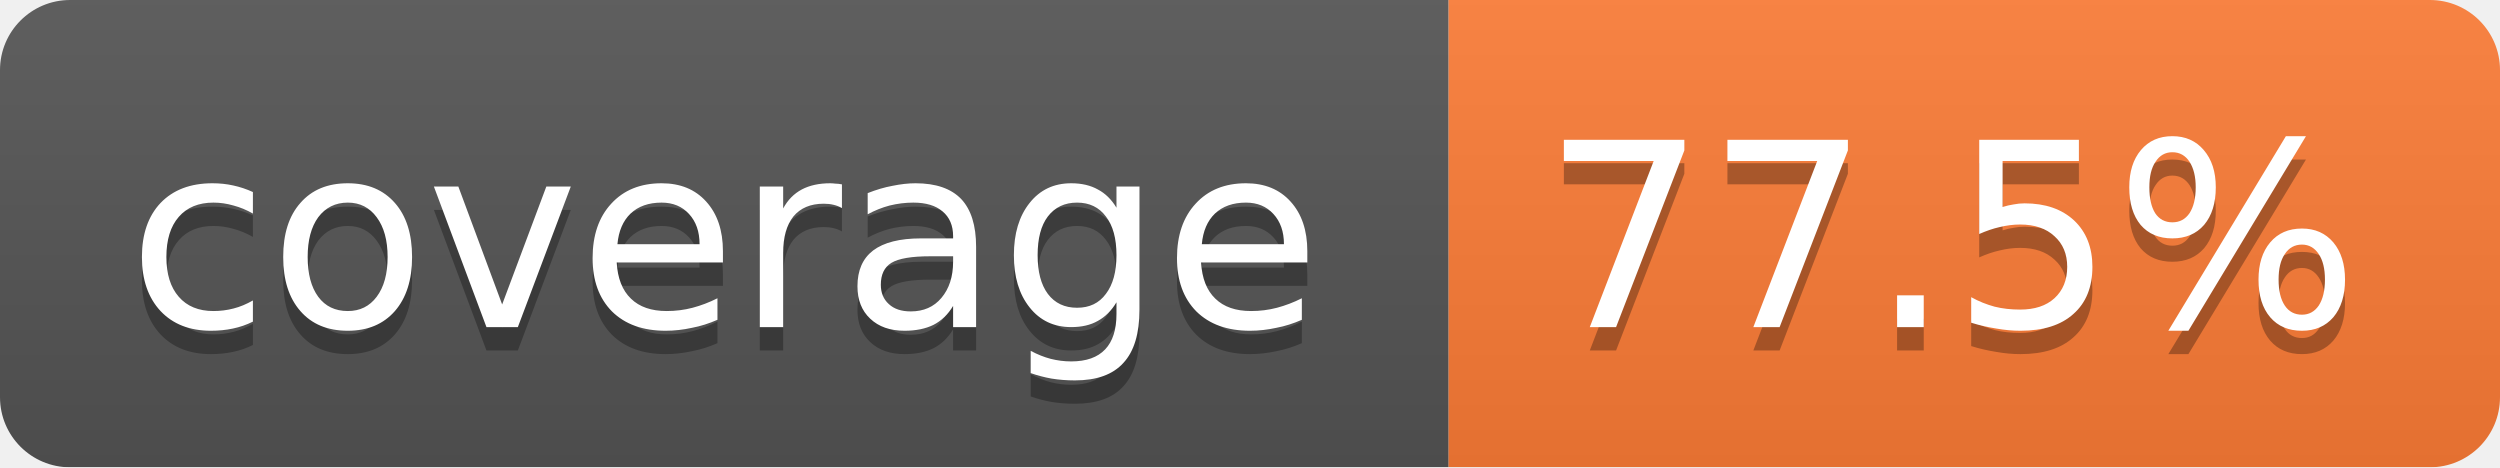
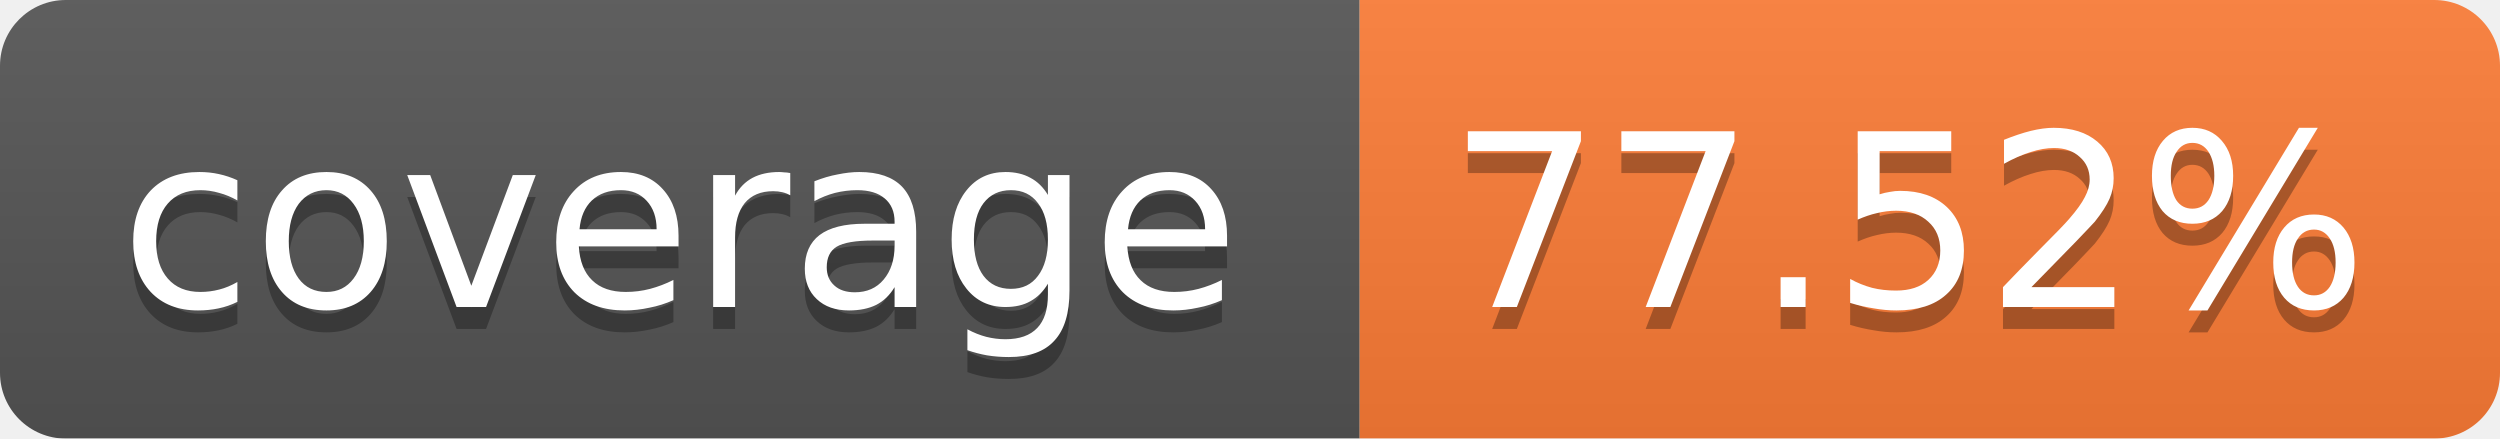
- <svg xmlns="http://www.w3.org/2000/svg" width="107" height="20">
+ <svg xmlns="http://www.w3.org/2000/svg" width="114" height="20">
  <linearGradient id="b" x2="0" y2="100%">
    <stop offset="0" stop-color="#bbb" stop-opacity=".1" />
    <stop offset="1" stop-opacity=".1" />
  </linearGradient>
  <mask id="a">
-     <rect width="107" height="20" rx="3" fill="#fff" />
+     <rect width="114" height="20" rx="3" fill="#fff" />
  </mask>
  <g mask="url(#a)">
    <path fill="#555" d="M0 0h62v20H0z" />
-     <path fill="#FE7D37" d="M62 0h45v20H62z" />
-     <path fill="url(#b)" d="M0 0h107v20H0z" />
+     <path fill="#FE7D37" d="M62 0h52v20H62z" />
+     <path fill="url(#b)" d="M0 0h114v20H0z" />
  </g>
  <g fill="#fff" text-anchor="middle" font-family="Verdana,DejaVu Sans,Geneva,sans-serif" font-size="11">
    <text x="31" y="15" fill="#010101" fill-opacity=".3">coverage</text>
    <text x="31" y="14">coverage</text>
-     <text x="83.5" y="15" fill="#010101" fill-opacity=".3">77.5%</text>
-     <text x="83.5" y="14">77.5%</text>
+     <text x="87" y="15" fill="#010101" fill-opacity=".3">77.52%</text>
+     <text x="87" y="14">77.52%</text>
  </g>
</svg>
